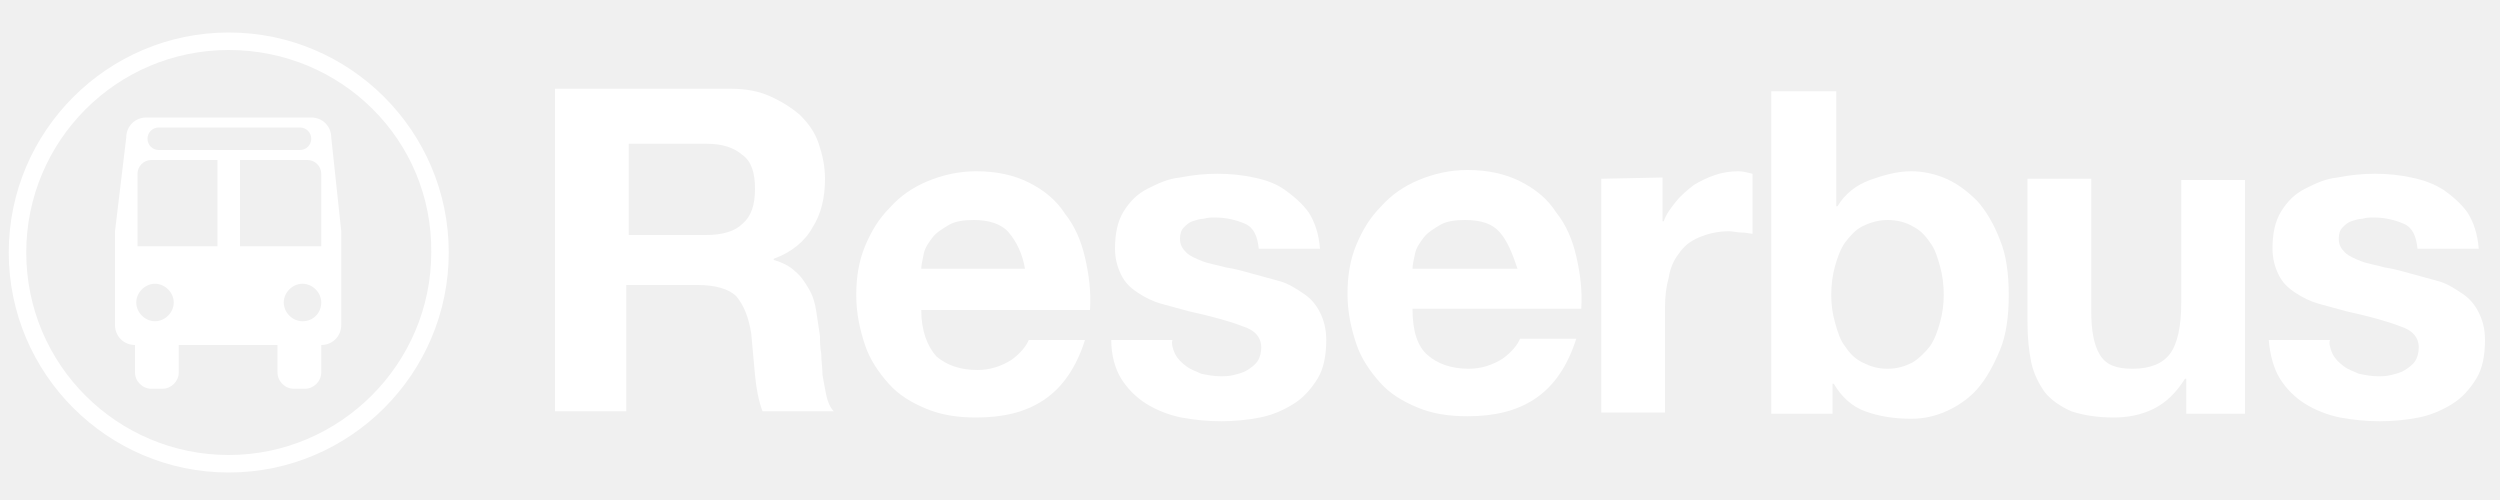
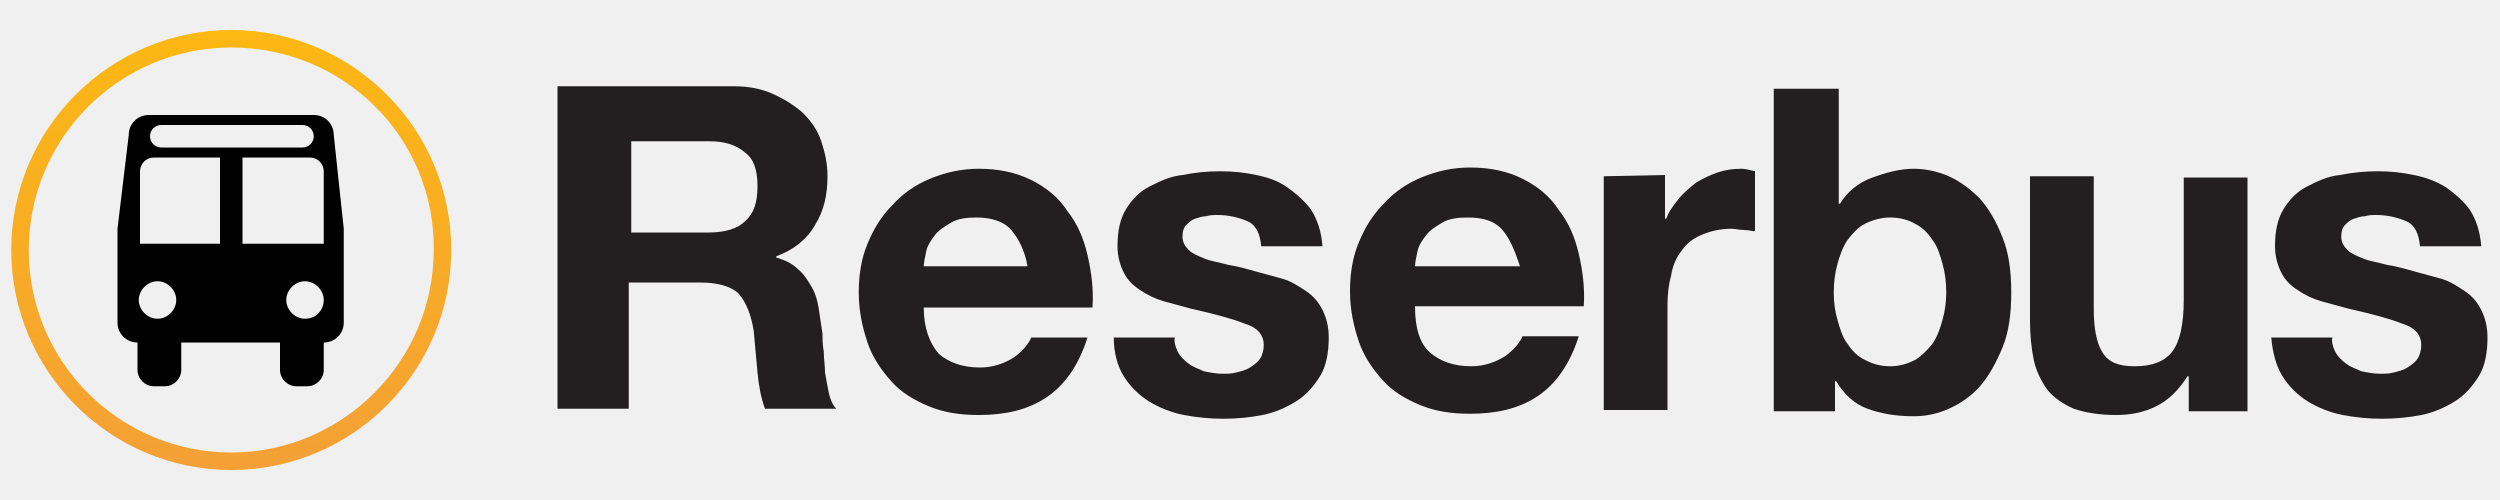
<svg xmlns="http://www.w3.org/2000/svg" version="1.1" id="Layer_1" x="0px" y="0px" viewBox="0 0 200 40" style="enable-background:new 0 0 200 40;" xml:space="preserve">
  <style type="text/css">
- 	.st0{fill:#FFFFFF;}
+ 	.st0{fill:url(#SVGID_1_);}
+ 	.st1{fill:#231F20;}
</style>
  <g id="Color-logo">
    <g>
      <g>
-         <path class="st0" d="M18.3,37.8c-9.7,0-17.6-7.9-17.6-17.6S8.6,2.6,18.3,2.6s17.6,7.9,17.6,17.6S28,37.8,18.3,37.8z M18.3,4     c-9,0-16.2,7.3-16.2,16.2c0,9,7.3,16.2,16.2,16.2s16.2-7.3,16.2-16.2C34.6,11.2,27.3,4,18.3,4z" />
+         <linearGradient id="SVGID_1_" gradientUnits="userSpaceOnUse" x1="18.55" y1="4.4" x2="18.55" y2="39.6" gradientTransform="matrix(1 0 0 -1 0 42)">
+           <stop offset="0" style="stop-color:#F4A036" />
+           <stop offset="1" style="stop-color:#FCB813" />
+         </linearGradient>
+         <path class="st0" d="M18.5,37.6C8.8,37.6,0.9,29.7,0.9,20S8.8,2.4,18.5,2.4S36.1,10.3,36.1,20S28.2,37.6,18.5,37.6z M18.5,3.8     c-9,0-16.2,7.3-16.2,16.2c0,9,7.3,16.2,16.2,16.2S34.7,28.9,34.7,20C34.8,11,27.5,3.8,18.5,3.8z" />
      </g>
-       <path class="st0" d="M26.5,11c0-0.9-0.7-1.6-1.6-1.6H11.7c-0.9,0-1.6,0.7-1.6,1.6l-0.9,7.5V26c0,0.9,0.7,1.6,1.6,1.6l0,0v2.2    c0,0.7,0.6,1.3,1.3,1.3H13c0.7,0,1.3-0.6,1.3-1.3v-2.2h7.9v2.2c0,0.7,0.6,1.3,1.3,1.3h0.9c0.7,0,1.3-0.6,1.3-1.3v-2.2l0,0    c0.9,0,1.6-0.7,1.6-1.6v-7.5L26.5,11z M12.7,10.2H24c0.5,0,0.9,0.4,0.9,0.9S24.5,12,24,12H12.7c-0.5,0-0.9-0.4-0.9-0.9    C11.8,10.6,12.2,10.2,12.7,10.2z M12.4,25.7c-0.8,0-1.5-0.7-1.5-1.5s0.7-1.5,1.5-1.5s1.5,0.7,1.5,1.5S13.2,25.7,12.4,25.7z     M17.4,19.7H11v-5.8c0-0.6,0.5-1.1,1.1-1.1h5.3C17.4,12.8,17.4,19.7,17.4,19.7z M19.2,19.7v-6.9h5.4c0.6,0,1.1,0.5,1.1,1.1v5.8    H19.2z M24.2,25.7c-0.8,0-1.5-0.7-1.5-1.5s0.7-1.5,1.5-1.5s1.5,0.7,1.5,1.5S25.1,25.7,24.2,25.7z" />
+       <path d="M26.7,10.8c0-0.9-0.7-1.6-1.6-1.6H11.9c-0.9,0-1.6,0.7-1.6,1.6l-0.9,7.5v7.5c0,0.9,0.7,1.6,1.6,1.6l0,0v2.2    c0,0.7,0.6,1.3,1.3,1.3h0.9c0.7,0,1.3-0.6,1.3-1.3v-2.2h7.9v2.2c0,0.7,0.6,1.3,1.3,1.3h0.9c0.7,0,1.3-0.6,1.3-1.3v-2.2l0,0    c0.9,0,1.6-0.7,1.6-1.6v-7.5L26.7,10.8z M12.9,10h11.3c0.5,0,0.9,0.4,0.9,0.9s-0.4,0.9-0.9,0.9H12.9c-0.5,0-0.9-0.4-0.9-0.9    C12,10.4,12.4,10,12.9,10z M12.6,25.5c-0.8,0-1.5-0.7-1.5-1.5s0.7-1.5,1.5-1.5s1.5,0.7,1.5,1.5S13.4,25.5,12.6,25.5z M17.6,19.5    h-6.4v-5.8c0-0.6,0.5-1.1,1.1-1.1h5.3C17.6,12.6,17.6,19.5,17.6,19.5z M19.4,19.5v-6.9h5.4c0.6,0,1.1,0.5,1.1,1.1v5.8H19.4z     M24.4,25.5c-0.8,0-1.5-0.7-1.5-1.5s0.7-1.5,1.5-1.5s1.5,0.7,1.5,1.5S25.3,25.5,24.4,25.5z" />
    </g>
    <g>
-       <path class="st0" d="M58.5,7.1c1.2,0,2.2,0.2,3.1,0.6c0.9,0.4,1.7,0.9,2.4,1.5c0.7,0.7,1.2,1.4,1.5,2.3c0.3,0.9,0.5,1.8,0.5,2.8    c0,1.5-0.3,2.8-1,3.9c-0.6,1.1-1.7,2-3.1,2.5v0.1c0.7,0.2,1.3,0.5,1.7,0.9c0.5,0.4,0.8,0.9,1.1,1.4s0.5,1.1,0.6,1.8    c0.1,0.7,0.2,1.3,0.3,2c0,0.4,0,0.9,0.1,1.4c0,0.6,0.1,1.1,0.1,1.7c0.1,0.6,0.2,1.1,0.3,1.6c0.1,0.5,0.3,1,0.6,1.3H61    c-0.3-0.8-0.5-1.8-0.6-2.9s-0.2-2.2-0.3-3.3c-0.2-1.3-0.6-2.3-1.2-3c-0.6-0.6-1.7-0.9-3.1-0.9h-5.7v10.1h-5.7V7.1L58.5,7.1z     M56.5,18.8c1.3,0,2.3-0.3,2.9-0.9c0.7-0.6,1-1.5,1-2.8s-0.3-2.2-1-2.7c-0.7-0.6-1.6-0.9-2.9-0.9h-6.2v7.3H56.5z" />
-       <path class="st0" d="M74.9,28.5c0.8,0.7,1.9,1.1,3.3,1.1c1,0,1.9-0.3,2.7-0.8c0.7-0.5,1.2-1.1,1.4-1.6h4.5    C86.1,29.4,85,31,83.5,32s-3.3,1.4-5.4,1.4c-1.5,0-2.8-0.2-4-0.7s-2.2-1.1-3-2s-1.5-1.9-1.9-3.1s-0.7-2.5-0.7-4    c0-1.4,0.2-2.7,0.7-3.9c0.5-1.2,1.1-2.2,2-3.1c0.8-0.9,1.8-1.6,3-2.1s2.5-0.8,3.9-0.8c1.6,0,3,0.3,4.2,0.9    c1.2,0.6,2.2,1.4,2.9,2.5c0.8,1,1.3,2.2,1.6,3.5c0.3,1.3,0.5,2.7,0.4,4.2H73.7C73.7,26.5,74.2,27.7,74.9,28.5z M80.7,18.6    c-0.6-0.7-1.6-1-2.8-1c-0.8,0-1.5,0.1-2,0.4s-1,0.6-1.3,1s-0.6,0.8-0.7,1.3s-0.2,0.9-0.2,1.2H82C81.8,20.3,81.3,19.3,80.7,18.6z" />
-       <path class="st0" d="M94,28.3c0.2,0.4,0.5,0.7,0.9,1s0.8,0.4,1.2,0.6c0.5,0.1,1,0.2,1.5,0.2c0.4,0,0.7,0,1.1-0.1s0.8-0.2,1.1-0.4    c0.3-0.2,0.6-0.4,0.8-0.7c0.2-0.3,0.3-0.7,0.3-1.1c0-0.8-0.5-1.4-1.5-1.7c-1-0.4-2.5-0.8-4.3-1.2c-0.7-0.2-1.5-0.4-2.2-0.6    s-1.3-0.5-1.9-0.9s-1-0.8-1.3-1.4s-0.5-1.3-0.5-2.1c0-1.2,0.2-2.2,0.7-3s1.1-1.4,1.9-1.8c0.8-0.4,1.6-0.8,2.6-0.9    c1-0.2,2-0.3,3-0.3s2,0.1,2.9,0.3c1,0.2,1.8,0.5,2.5,1s1.4,1.1,1.9,1.8c0.5,0.8,0.8,1.7,0.9,2.9h-4.9c-0.1-1-0.4-1.7-1.1-2    s-1.5-0.5-2.4-0.5c-0.3,0-0.6,0-0.9,0.1c-0.3,0-0.6,0.1-0.9,0.2s-0.5,0.3-0.7,0.5s-0.3,0.5-0.3,0.9c0,0.5,0.2,0.8,0.5,1.1    c0.3,0.3,0.8,0.5,1.3,0.7s1.2,0.3,1.9,0.5c0.7,0.1,1.4,0.3,2.1,0.5s1.5,0.4,2.2,0.6s1.3,0.6,1.9,1s1,0.9,1.3,1.5s0.5,1.3,0.5,2.2    c0,1.2-0.2,2.3-0.7,3.1c-0.5,0.8-1.1,1.5-1.9,2c-0.8,0.5-1.7,0.9-2.7,1.1c-1,0.2-2.1,0.3-3.1,0.3c-1.1,0-2.1-0.1-3.2-0.3    c-1-0.2-2-0.6-2.8-1.1s-1.5-1.2-2-2s-0.8-1.9-0.8-3.1h4.9C93.7,27.4,93.8,27.9,94,28.3z" />
-       <path class="st0" d="M114.2,28.4c0.8,0.7,1.9,1.1,3.3,1.1c1,0,1.9-0.3,2.7-0.8c0.7-0.5,1.2-1.1,1.4-1.6h4.5    c-0.7,2.2-1.8,3.8-3.3,4.8c-1.5,1-3.3,1.4-5.4,1.4c-1.5,0-2.8-0.2-4-0.7s-2.2-1.1-3-2s-1.5-1.9-1.9-3.1s-0.7-2.5-0.7-4    c0-1.4,0.2-2.7,0.7-3.9c0.5-1.2,1.1-2.2,2-3.1c0.8-0.9,1.8-1.6,3-2.1s2.5-0.8,3.9-0.8c1.6,0,3,0.3,4.2,0.9    c1.2,0.6,2.2,1.4,2.9,2.5c0.8,1,1.3,2.2,1.6,3.5c0.3,1.3,0.5,2.7,0.4,4.2H113C113,26.5,113.4,27.7,114.2,28.4z M120,18.6    c-0.6-0.7-1.5-1-2.8-1c-0.8,0-1.5,0.1-2,0.4s-1,0.6-1.3,1s-0.6,0.8-0.7,1.3s-0.2,0.9-0.2,1.2h8.4C121,20.3,120.6,19.3,120,18.6z" />
-       <path class="st0" d="M133,14.2v3.5h0.1c0.2-0.6,0.6-1.1,1-1.6s0.9-0.9,1.4-1.3c0.5-0.3,1.1-0.6,1.7-0.8c0.6-0.2,1.2-0.3,1.9-0.3    c0.3,0,0.7,0.1,1.1,0.2v4.8c-0.2,0-0.5-0.1-0.9-0.1c-0.3,0-0.7-0.1-1-0.1c-0.9,0-1.7,0.2-2.4,0.5s-1.2,0.7-1.6,1.3    c-0.4,0.5-0.7,1.2-0.8,1.9c-0.2,0.7-0.3,1.5-0.3,2.4V33h-5.1V14.3L133,14.2z" />
-       <path class="st0" d="M146.9,7.1v9.4h0.1c0.6-1,1.5-1.7,2.6-2.1c1.1-0.4,2.2-0.7,3.3-0.7c0.9,0,1.9,0.2,2.8,0.6    c0.9,0.4,1.7,1,2.5,1.8c0.7,0.8,1.3,1.8,1.8,3.1c0.5,1.2,0.7,2.7,0.7,4.4c0,1.7-0.2,3.2-0.7,4.4c-0.5,1.2-1.1,2.3-1.8,3.1    c-0.7,0.8-1.6,1.4-2.5,1.8s-1.8,0.6-2.8,0.6c-1.4,0-2.6-0.2-3.7-0.6c-1.1-0.4-1.9-1.2-2.5-2.2h-0.1v2.4h-4.9V7.3h5.2V7.1z     M155.2,21.3c-0.2-0.7-0.4-1.4-0.8-1.9c-0.4-0.6-0.8-1-1.4-1.3c-0.5-0.3-1.2-0.5-2-0.5c-0.7,0-1.4,0.2-2,0.5s-1,0.8-1.4,1.3    c-0.4,0.6-0.6,1.2-0.8,1.9c-0.2,0.7-0.3,1.5-0.3,2.3s0.1,1.5,0.3,2.2s0.4,1.4,0.8,1.9c0.4,0.6,0.8,1,1.4,1.3    c0.6,0.3,1.2,0.5,2,0.5s1.4-0.2,2-0.5c0.5-0.3,1-0.8,1.4-1.3c0.4-0.6,0.6-1.2,0.8-1.9c0.2-0.7,0.3-1.5,0.3-2.2    C155.5,22.8,155.4,22,155.2,21.3z" />
-       <path class="st0" d="M174.9,32.9v-2.6h-0.1c-0.7,1.1-1.5,1.9-2.5,2.4s-2.1,0.7-3.2,0.7c-1.4,0-2.5-0.2-3.4-0.5    c-0.9-0.4-1.6-0.9-2.1-1.5c-0.5-0.7-0.9-1.5-1.1-2.4c-0.2-1-0.3-2-0.3-3.2V14.3h5.1v10.6c0,1.5,0.2,2.7,0.7,3.5s1.3,1.1,2.6,1.1    c1.4,0,2.4-0.4,3-1.2c0.6-0.8,0.9-2.2,0.9-4.1v-9.8h5.1v18.7h-4.7V32.9z" />
-       <path class="st0" d="M186.6,28.3c0.2,0.4,0.5,0.7,0.9,1s0.8,0.4,1.2,0.6c0.5,0.1,1,0.2,1.5,0.2c0.4,0,0.7,0,1.1-0.1    c0.4-0.1,0.8-0.2,1.1-0.4c0.3-0.2,0.6-0.4,0.8-0.7c0.2-0.3,0.3-0.7,0.3-1.1c0-0.8-0.5-1.4-1.5-1.7c-1-0.4-2.5-0.8-4.3-1.2    c-0.7-0.2-1.5-0.4-2.2-0.6s-1.3-0.5-1.9-0.9c-0.6-0.4-1-0.8-1.3-1.4s-0.5-1.3-0.5-2.1c0-1.2,0.2-2.2,0.7-3s1.1-1.4,1.9-1.8    c0.8-0.4,1.6-0.8,2.6-0.9c1-0.2,2-0.3,3-0.3s2,0.1,2.9,0.3c1,0.2,1.8,0.5,2.6,1c0.7,0.5,1.4,1.1,1.9,1.8c0.5,0.8,0.8,1.7,0.9,2.9    h-4.9c-0.1-1-0.4-1.7-1.1-2c-0.7-0.3-1.5-0.5-2.4-0.5c-0.3,0-0.6,0-0.9,0.1c-0.3,0-0.6,0.1-0.9,0.2c-0.3,0.1-0.5,0.3-0.7,0.5    s-0.3,0.5-0.3,0.9c0,0.5,0.2,0.8,0.5,1.1c0.3,0.3,0.8,0.5,1.3,0.7s1.2,0.3,1.9,0.5c0.7,0.1,1.4,0.3,2.1,0.5    c0.7,0.2,1.5,0.4,2.2,0.6s1.3,0.6,1.9,1c0.6,0.4,1,0.9,1.3,1.5s0.5,1.3,0.5,2.2c0,1.2-0.2,2.3-0.7,3.1c-0.5,0.8-1.1,1.5-1.9,2    c-0.8,0.5-1.7,0.9-2.7,1.1c-1,0.2-2.1,0.3-3.1,0.3c-1.1,0-2.1-0.1-3.2-0.3c-1-0.2-2-0.6-2.8-1.1s-1.5-1.2-2-2s-0.8-1.9-0.9-3.1    h4.9C186.3,27.4,186.4,27.9,186.6,28.3z" />
+       <path class="st1" d="M58.7,6.9c1.2,0,2.2,0.2,3.1,0.6c0.9,0.4,1.7,0.9,2.4,1.5c0.7,0.7,1.2,1.4,1.5,2.3c0.3,0.9,0.5,1.8,0.5,2.8    c0,1.5-0.3,2.8-1,3.9c-0.6,1.1-1.7,2-3.1,2.5v0.1c0.7,0.2,1.3,0.5,1.7,0.9c0.5,0.4,0.8,0.9,1.1,1.4s0.5,1.1,0.6,1.8    c0.1,0.7,0.2,1.3,0.3,2c0,0.4,0,0.9,0.1,1.4c0,0.6,0.1,1.1,0.1,1.7c0.1,0.6,0.2,1.1,0.3,1.6c0.1,0.5,0.3,1,0.6,1.3h-5.7    c-0.3-0.8-0.5-1.8-0.6-2.9s-0.2-2.2-0.3-3.3c-0.2-1.3-0.6-2.3-1.2-3c-0.6-0.6-1.7-0.9-3.1-0.9h-5.7v10.1h-5.7V6.9L58.7,6.9z     M56.7,18.6c1.3,0,2.3-0.3,2.9-0.9c0.7-0.6,1-1.5,1-2.8s-0.3-2.2-1-2.7c-0.7-0.6-1.6-0.9-2.9-0.9h-6.2v7.3H56.7z" />
+       <path class="st1" d="M75.1,28.3c0.8,0.7,1.9,1.1,3.3,1.1c1,0,1.9-0.3,2.7-0.8c0.7-0.5,1.2-1.1,1.4-1.6H87    c-0.7,2.2-1.8,3.8-3.3,4.8c-1.5,1-3.3,1.4-5.4,1.4c-1.5,0-2.8-0.2-4-0.7s-2.2-1.1-3-2s-1.5-1.9-1.9-3.1s-0.7-2.5-0.7-4    c0-1.4,0.2-2.7,0.7-3.9c0.5-1.2,1.1-2.2,2-3.1c0.8-0.9,1.8-1.6,3-2.1s2.5-0.8,3.9-0.8c1.6,0,3,0.3,4.2,0.9    c1.2,0.6,2.2,1.4,2.9,2.5c0.8,1,1.3,2.2,1.6,3.5c0.3,1.3,0.5,2.7,0.4,4.2H73.9C73.9,26.3,74.4,27.5,75.1,28.3z M80.9,18.4    c-0.6-0.7-1.6-1-2.8-1c-0.8,0-1.5,0.1-2,0.4s-1,0.6-1.3,1s-0.6,0.8-0.7,1.3s-0.2,0.9-0.2,1.2h8.3C82,20.1,81.5,19.1,80.9,18.4z" />
+       <path class="st1" d="M94.2,28.1c0.2,0.4,0.5,0.7,0.9,1s0.8,0.4,1.2,0.6c0.5,0.1,1,0.2,1.5,0.2c0.4,0,0.7,0,1.1-0.1    s0.8-0.2,1.1-0.4c0.3-0.2,0.6-0.4,0.8-0.7c0.2-0.3,0.3-0.7,0.3-1.1c0-0.8-0.5-1.4-1.5-1.7c-1-0.4-2.5-0.8-4.3-1.2    c-0.7-0.2-1.5-0.4-2.2-0.6s-1.3-0.5-1.9-0.9s-1-0.8-1.3-1.4s-0.5-1.3-0.5-2.1c0-1.2,0.2-2.2,0.7-3s1.1-1.4,1.9-1.8    c0.8-0.4,1.6-0.8,2.6-0.9c1-0.2,2-0.3,3-0.3s2,0.1,2.9,0.3c1,0.2,1.8,0.5,2.5,1s1.4,1.1,1.9,1.8c0.5,0.8,0.8,1.7,0.9,2.9h-4.9    c-0.1-1-0.4-1.7-1.1-2s-1.5-0.5-2.4-0.5c-0.3,0-0.6,0-0.9,0.1c-0.3,0-0.6,0.1-0.9,0.2s-0.5,0.3-0.7,0.5s-0.3,0.5-0.3,0.9    c0,0.5,0.2,0.8,0.5,1.1c0.3,0.3,0.8,0.5,1.3,0.7s1.2,0.3,1.9,0.5c0.7,0.1,1.4,0.3,2.1,0.5s1.5,0.4,2.2,0.6s1.3,0.6,1.9,1    s1,0.9,1.3,1.5s0.5,1.3,0.5,2.2c0,1.2-0.2,2.3-0.7,3.1c-0.5,0.8-1.1,1.5-1.9,2c-0.8,0.5-1.7,0.9-2.7,1.1s-2.1,0.3-3.1,0.3    c-1.1,0-2.1-0.1-3.2-0.3c-1-0.2-2-0.6-2.8-1.1c-0.8-0.5-1.5-1.2-2-2s-0.8-1.9-0.8-3.1H94C93.9,27.2,94,27.7,94.2,28.1z" />
+       <path class="st1" d="M114.4,28.2c0.8,0.7,1.9,1.1,3.3,1.1c1,0,1.9-0.3,2.7-0.8c0.7-0.5,1.2-1.1,1.4-1.6h4.5    c-0.7,2.2-1.8,3.8-3.3,4.8s-3.3,1.4-5.4,1.4c-1.5,0-2.8-0.2-4-0.7c-1.2-0.5-2.2-1.1-3-2s-1.5-1.9-1.9-3.1s-0.7-2.5-0.7-4    c0-1.4,0.2-2.7,0.7-3.9c0.5-1.2,1.1-2.2,2-3.1c0.8-0.9,1.8-1.6,3-2.1s2.5-0.8,3.9-0.8c1.6,0,3,0.3,4.2,0.9    c1.2,0.6,2.2,1.4,2.9,2.5c0.8,1,1.3,2.2,1.6,3.5c0.3,1.3,0.5,2.7,0.4,4.2h-13.5C113.2,26.3,113.6,27.5,114.4,28.2z M120.2,18.4    c-0.6-0.7-1.5-1-2.8-1c-0.8,0-1.5,0.1-2,0.4s-1,0.6-1.3,1s-0.6,0.8-0.7,1.3s-0.2,0.9-0.2,1.2h8.4    C121.2,20.1,120.8,19.1,120.2,18.4z" />
+       <path class="st1" d="M133.2,14v3.5h0.1c0.2-0.6,0.6-1.1,1-1.6s0.9-0.9,1.4-1.3c0.5-0.3,1.1-0.6,1.7-0.8c0.6-0.2,1.2-0.3,1.9-0.3    c0.3,0,0.7,0.1,1.1,0.2v4.8c-0.2,0-0.5-0.1-0.9-0.1c-0.3,0-0.7-0.1-1-0.1c-0.9,0-1.7,0.2-2.4,0.5s-1.2,0.7-1.6,1.3    c-0.4,0.5-0.7,1.2-0.8,1.9c-0.2,0.7-0.3,1.5-0.3,2.4v8.4h-5.1V14.1L133.2,14z" />
+       <path class="st1" d="M147.1,6.9v9.4h0.1c0.6-1,1.5-1.7,2.6-2.1c1.1-0.4,2.2-0.7,3.3-0.7c0.9,0,1.9,0.2,2.8,0.6    c0.9,0.4,1.7,1,2.5,1.8c0.7,0.8,1.3,1.8,1.8,3.1c0.5,1.2,0.7,2.7,0.7,4.4c0,1.7-0.2,3.2-0.7,4.4c-0.5,1.2-1.1,2.3-1.8,3.1    c-0.7,0.8-1.6,1.4-2.5,1.8s-1.8,0.6-2.8,0.6c-1.4,0-2.6-0.2-3.7-0.6c-1.1-0.4-1.9-1.2-2.5-2.2h-0.1v2.4h-4.9V7.1h5.2V6.9z     M155.4,21.1c-0.2-0.7-0.4-1.4-0.8-1.9c-0.4-0.6-0.8-1-1.4-1.3c-0.5-0.3-1.2-0.5-2-0.5c-0.7,0-1.4,0.2-2,0.5s-1,0.8-1.4,1.3    c-0.4,0.6-0.6,1.2-0.8,1.9c-0.2,0.7-0.3,1.5-0.3,2.3s0.1,1.5,0.3,2.2s0.4,1.4,0.8,1.9c0.4,0.6,0.8,1,1.4,1.3    c0.6,0.3,1.2,0.5,2,0.5s1.4-0.2,2-0.5c0.5-0.3,1-0.8,1.4-1.3c0.4-0.6,0.6-1.2,0.8-1.9c0.2-0.7,0.3-1.5,0.3-2.2    C155.7,22.6,155.6,21.8,155.4,21.1z" />
+       <path class="st1" d="M175.1,32.7v-2.6H175c-0.7,1.1-1.5,1.9-2.5,2.4s-2.1,0.7-3.2,0.7c-1.4,0-2.5-0.2-3.4-0.5    c-0.9-0.4-1.6-0.9-2.1-1.5c-0.5-0.7-0.9-1.5-1.1-2.4c-0.2-1-0.3-2-0.3-3.2V14.1h5.1v10.6c0,1.5,0.2,2.7,0.7,3.5s1.3,1.1,2.6,1.1    c1.4,0,2.4-0.4,3-1.2c0.6-0.8,0.9-2.2,0.9-4.1v-9.8h5.1v18.7h-4.7V32.7z" />
+       <path class="st1" d="M186.8,28.1c0.2,0.4,0.5,0.7,0.9,1s0.8,0.4,1.2,0.6c0.5,0.1,1,0.2,1.5,0.2c0.4,0,0.7,0,1.1-0.1    c0.4-0.1,0.8-0.2,1.1-0.4c0.3-0.2,0.6-0.4,0.8-0.7c0.2-0.3,0.3-0.7,0.3-1.1c0-0.8-0.5-1.4-1.5-1.7c-1-0.4-2.5-0.8-4.3-1.2    c-0.7-0.2-1.5-0.4-2.2-0.6s-1.3-0.5-1.9-0.9c-0.6-0.4-1-0.8-1.3-1.4s-0.5-1.3-0.5-2.1c0-1.2,0.2-2.2,0.7-3s1.1-1.4,1.9-1.8    c0.8-0.4,1.6-0.8,2.6-0.9c1-0.2,2-0.3,3-0.3s2,0.1,2.9,0.3c1,0.2,1.8,0.5,2.6,1c0.7,0.5,1.4,1.1,1.9,1.8c0.5,0.8,0.8,1.7,0.9,2.9    h-4.9c-0.1-1-0.4-1.7-1.1-2c-0.7-0.3-1.5-0.5-2.4-0.5c-0.3,0-0.6,0-0.9,0.1c-0.3,0-0.6,0.1-0.9,0.2c-0.3,0.1-0.5,0.3-0.7,0.5    s-0.3,0.5-0.3,0.9c0,0.5,0.2,0.8,0.5,1.1c0.3,0.3,0.8,0.5,1.3,0.7s1.2,0.3,1.9,0.5c0.7,0.1,1.4,0.3,2.1,0.5    c0.7,0.2,1.5,0.4,2.2,0.6s1.3,0.6,1.9,1c0.6,0.4,1,0.9,1.3,1.5s0.5,1.3,0.5,2.2c0,1.2-0.2,2.3-0.7,3.1c-0.5,0.8-1.1,1.5-1.9,2    c-0.8,0.5-1.7,0.9-2.7,1.1s-2.1,0.3-3.1,0.3c-1.1,0-2.1-0.1-3.2-0.3c-1-0.2-2-0.6-2.8-1.1c-0.8-0.5-1.5-1.2-2-2s-0.8-1.9-0.9-3.1    h4.9C186.5,27.2,186.6,27.7,186.8,28.1z" />
    </g>
  </g>
</svg>
